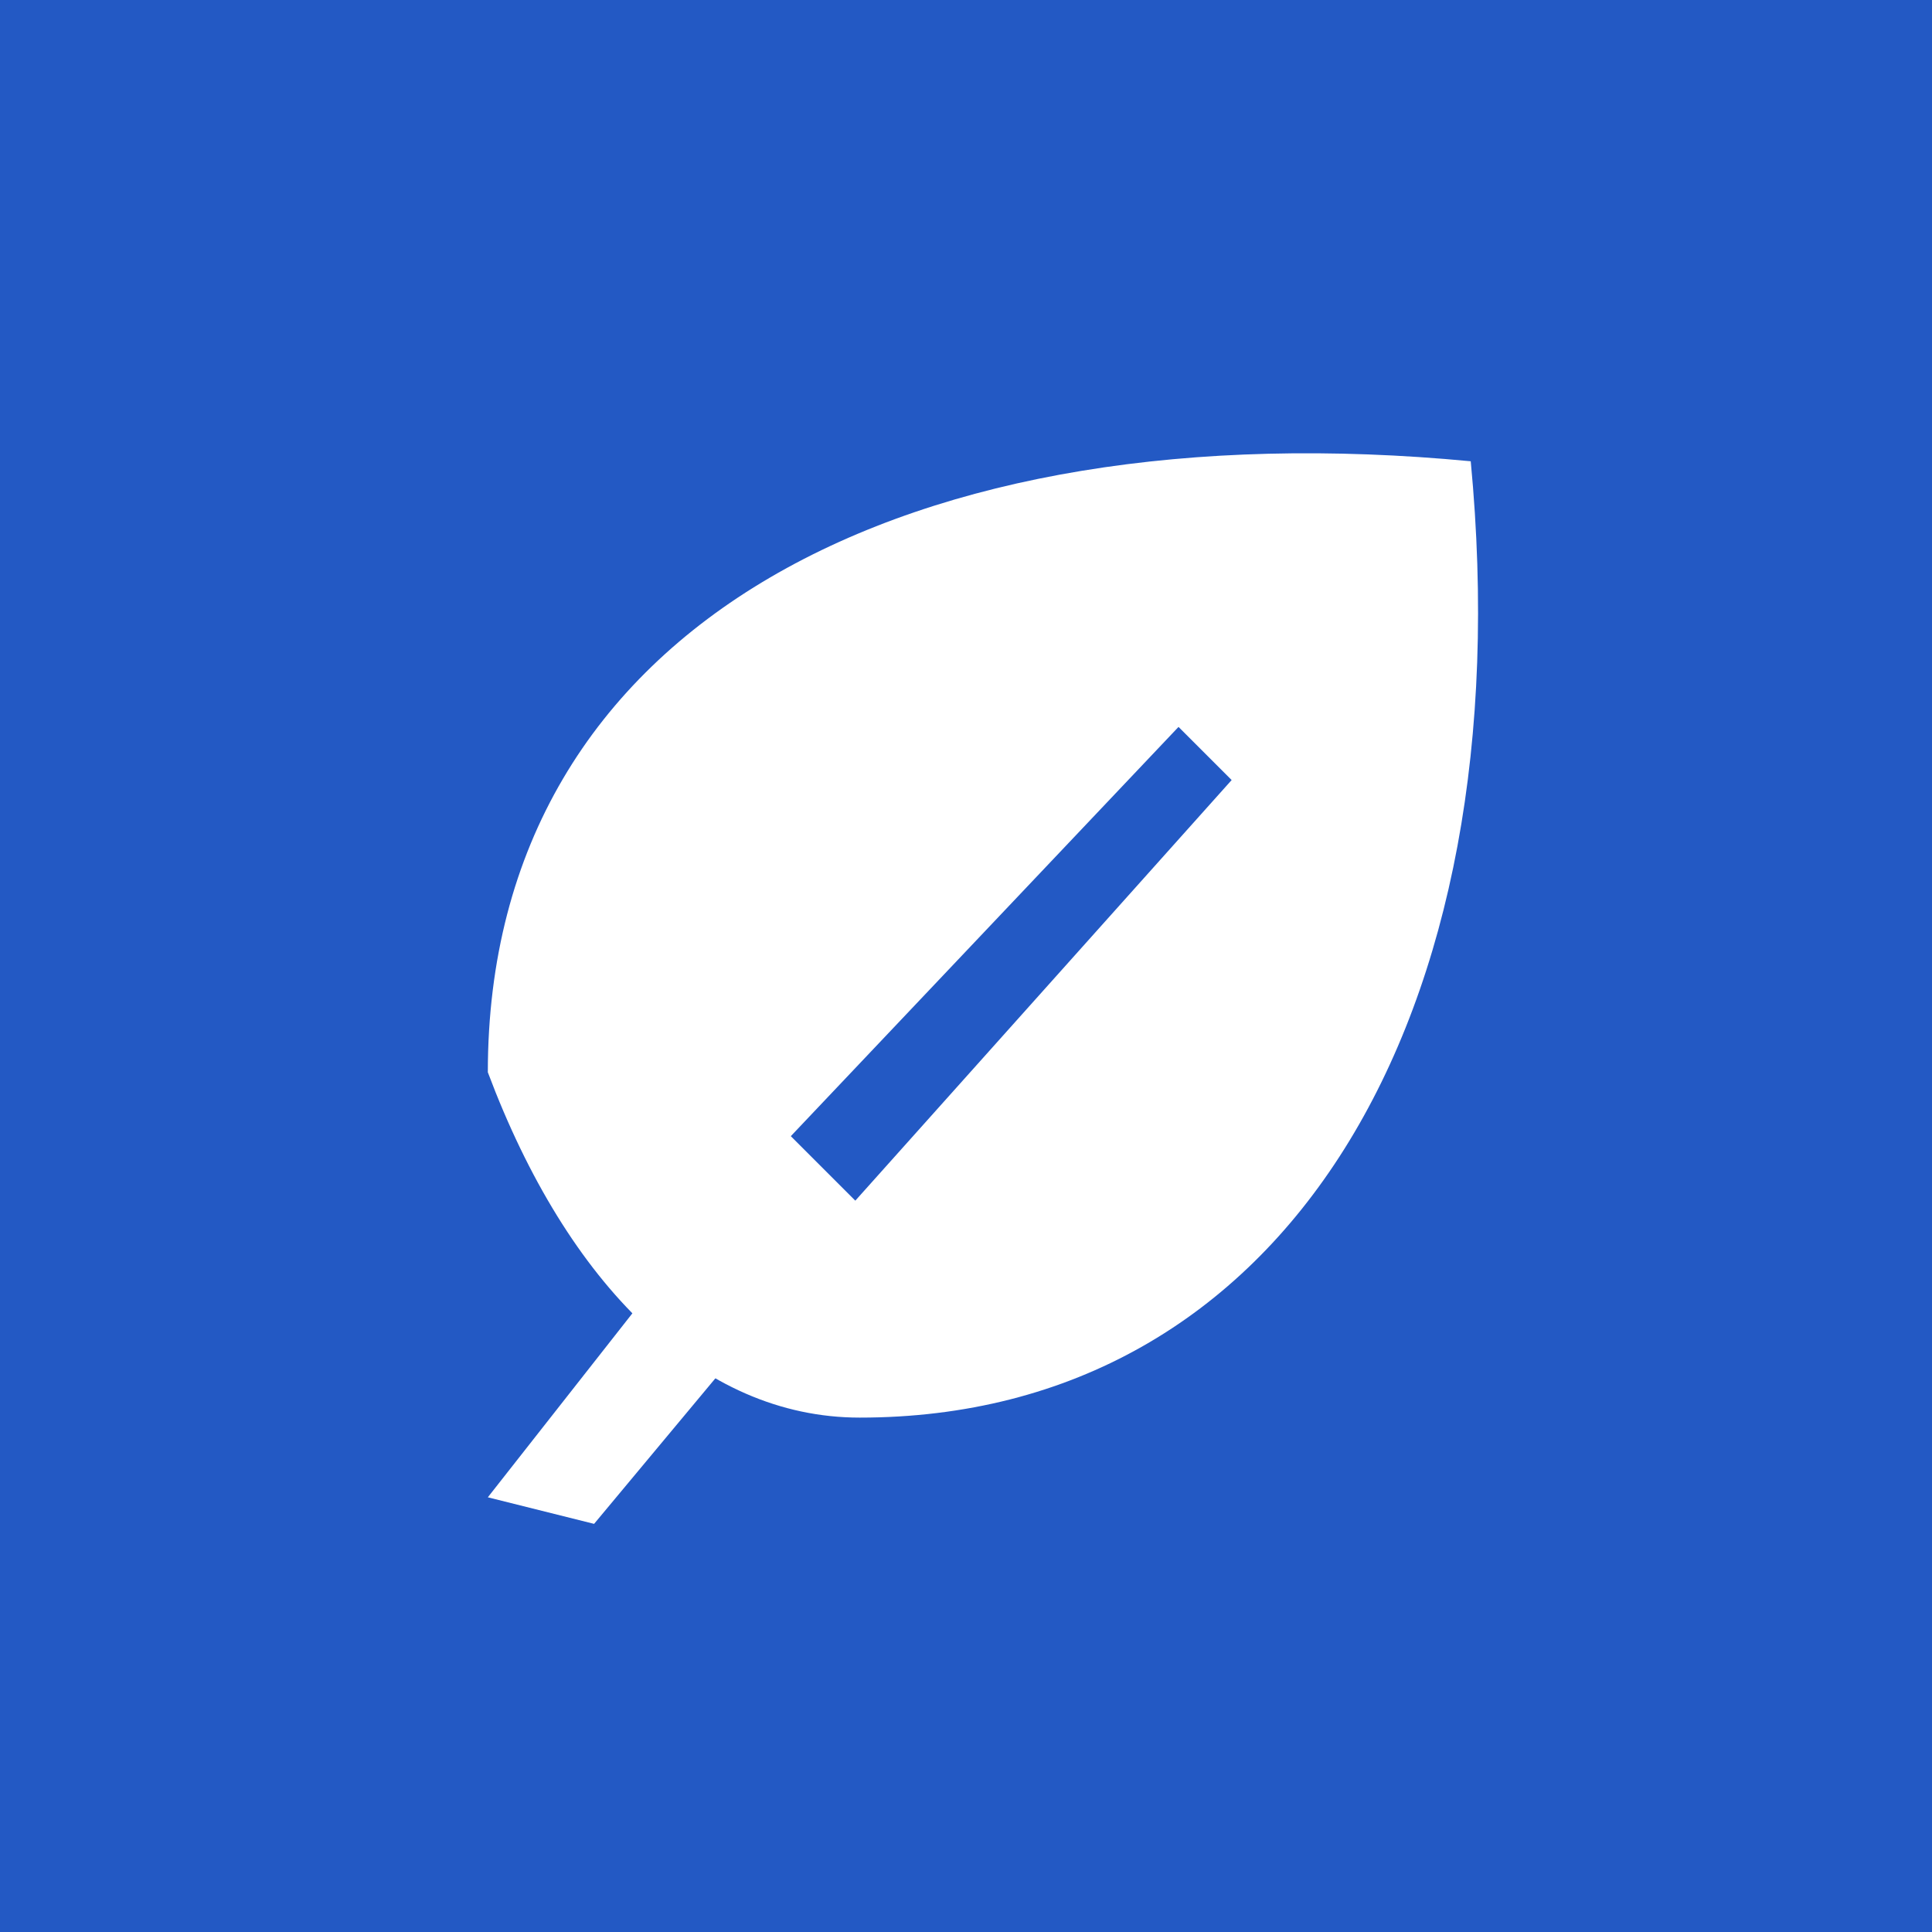
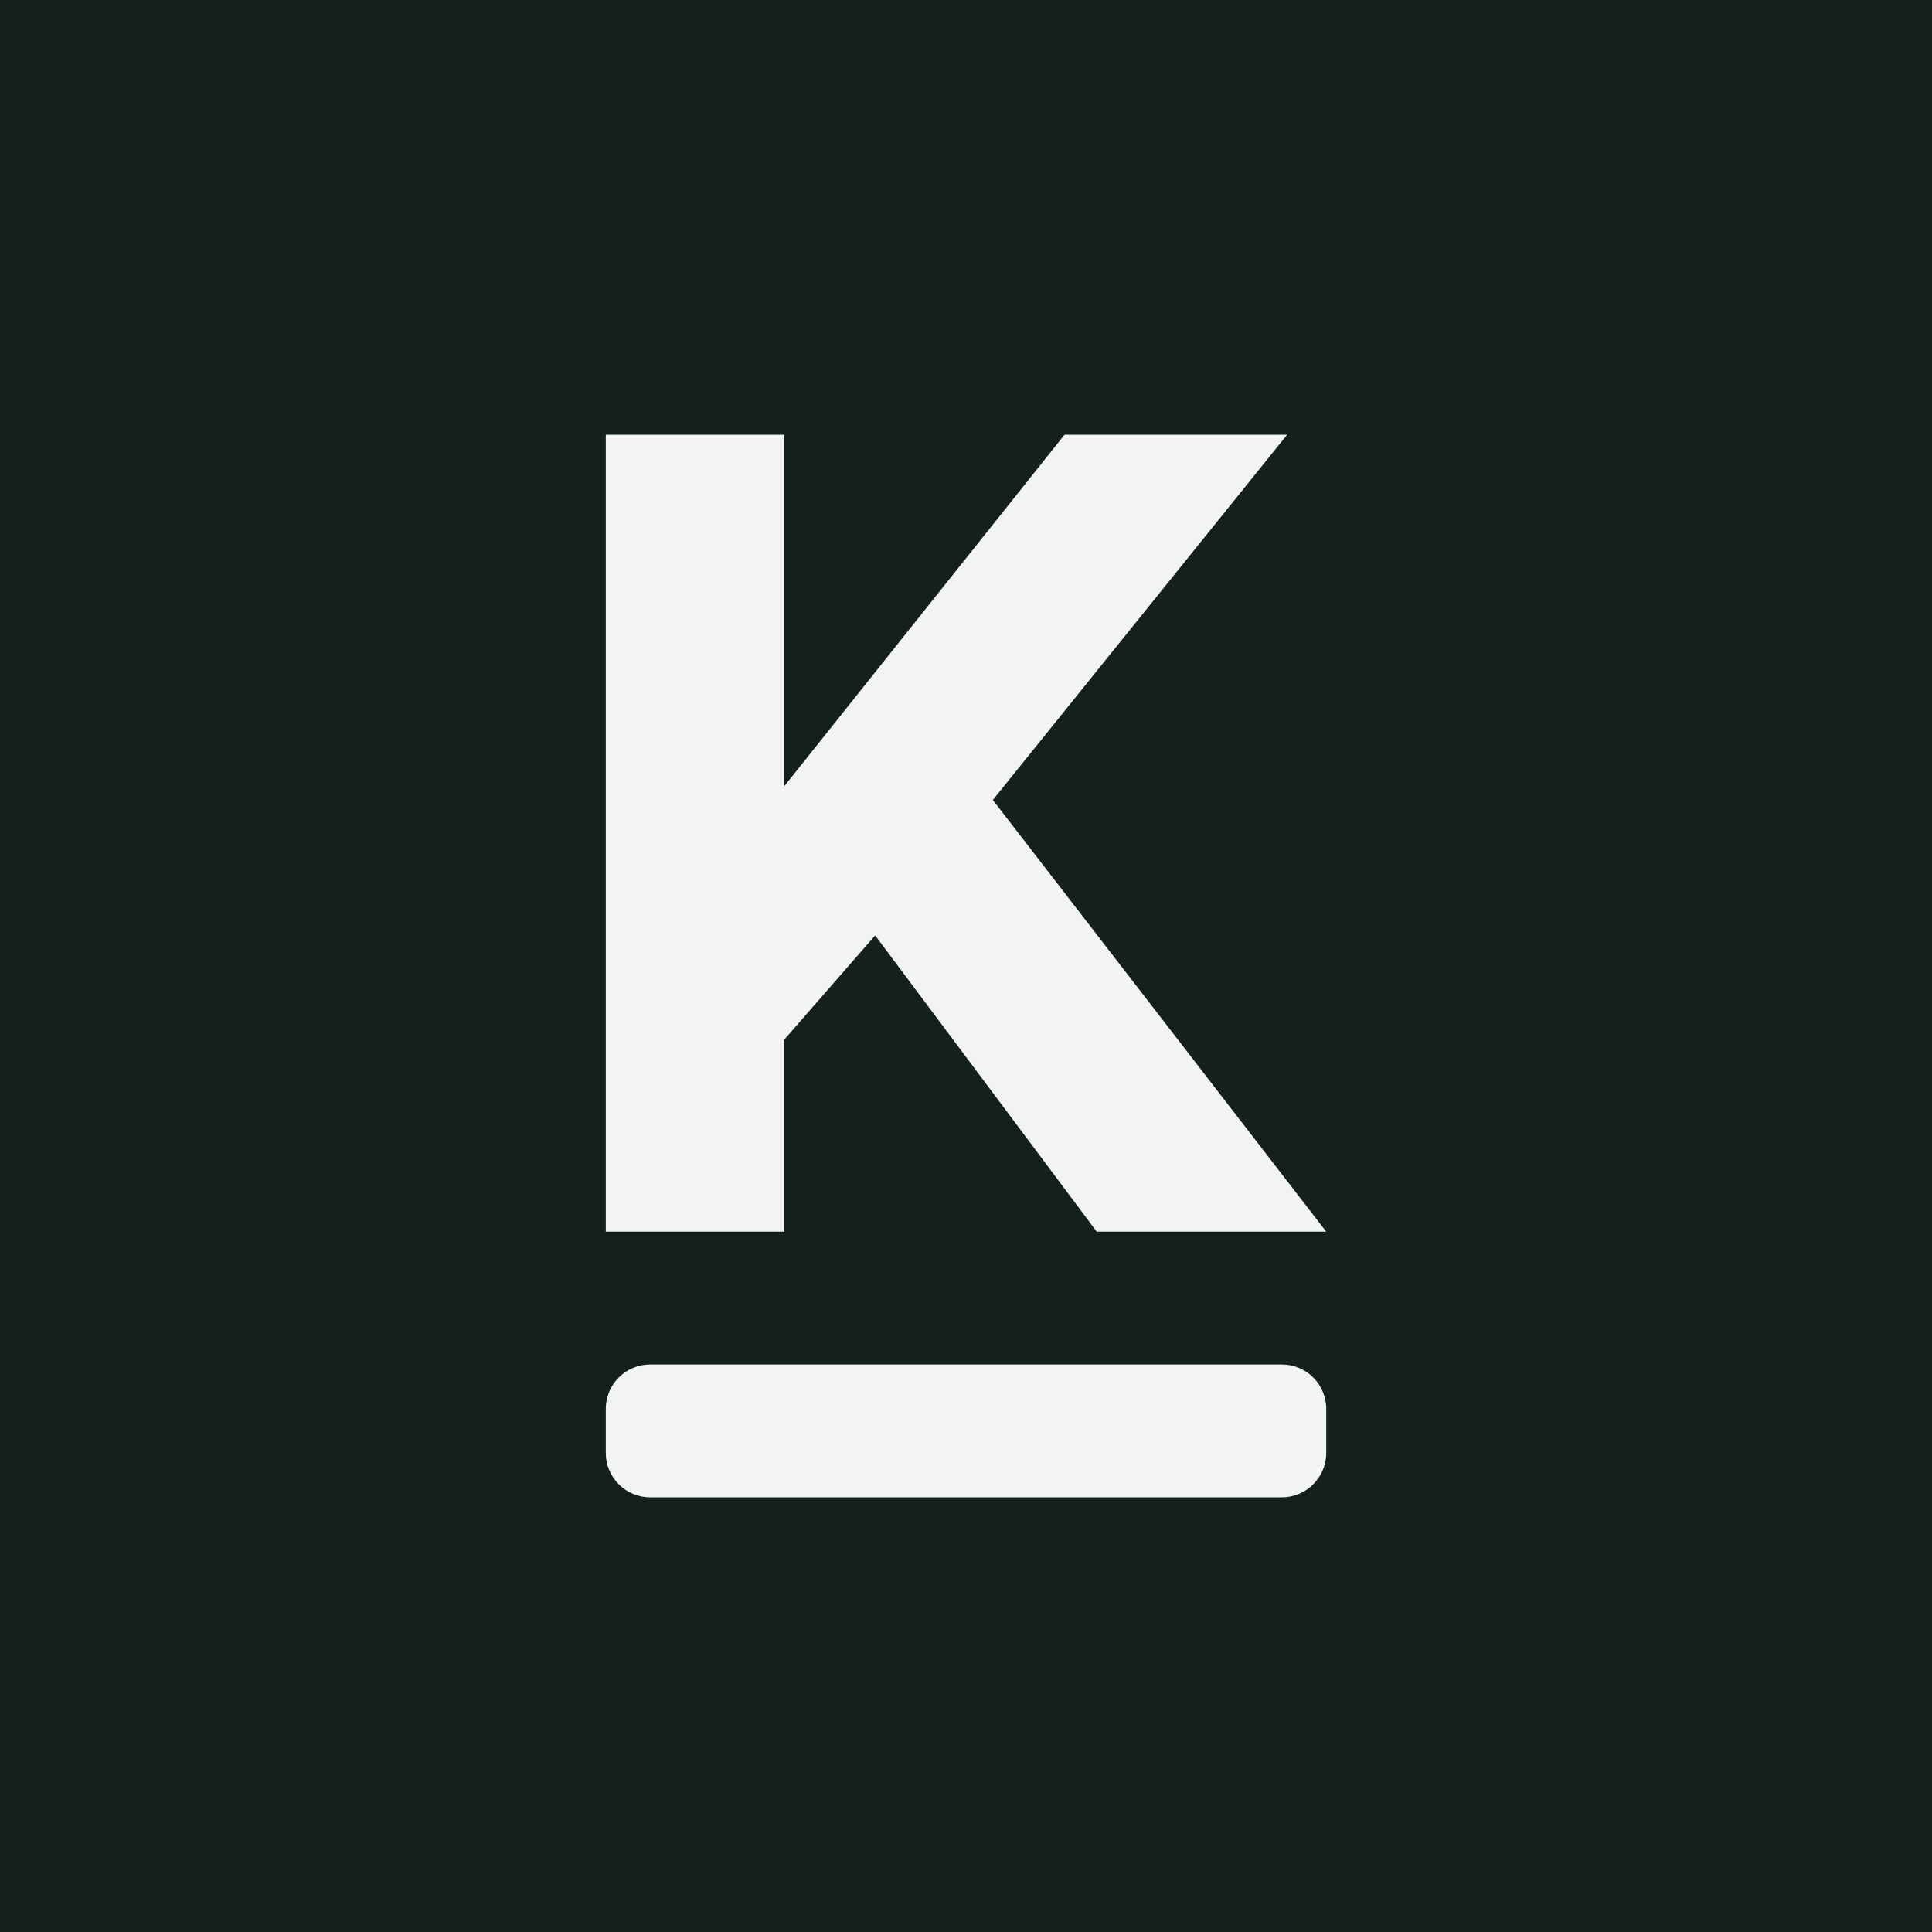
<svg xmlns="http://www.w3.org/2000/svg" viewBox="0 0 64 64" width="64" height="64">
-   <rect width="64" height="64" fill="#2359c4" />
-   <g fill="#ffffff" transform="translate(3.84 3.84) scale(0.88)">
-     <path fill-rule="evenodd" d="M14 36C14 19 30 11 51 13C53 34 44 49 28 49C22 49 17 44 14 36ZM22 42L40 23L42 25L25 44Z" />
-     <path fill-rule="evenodd" d="M14 52L18 53L28 41L25 38Z" />
+   <rect width="64" height="64" fill="#15201A" />
+   <g fill="#F1F4F1" transform="translate(3.84 3.84) scale(0.88)">
+     <path fill-rule="evenodd" d="M18.44 42V12H25.16V25.23L35.71 12H44.09L33.01 25.75L45.56 42H36.92L28.58 30.85L25.16 34.77V42Z" />
+     <path fill-rule="evenodd" d="M20.11 47.0H43.89A1.67 1.67 0 0 1 45.56 48.67V50.33A1.67 1.67 0 0 1 43.89 52.0H20.11A1.67 1.67 0 0 1 18.44 50.33V48.67A1.67 1.67 0 0 1 20.11 47.0Z" />
  </g>
</svg>
